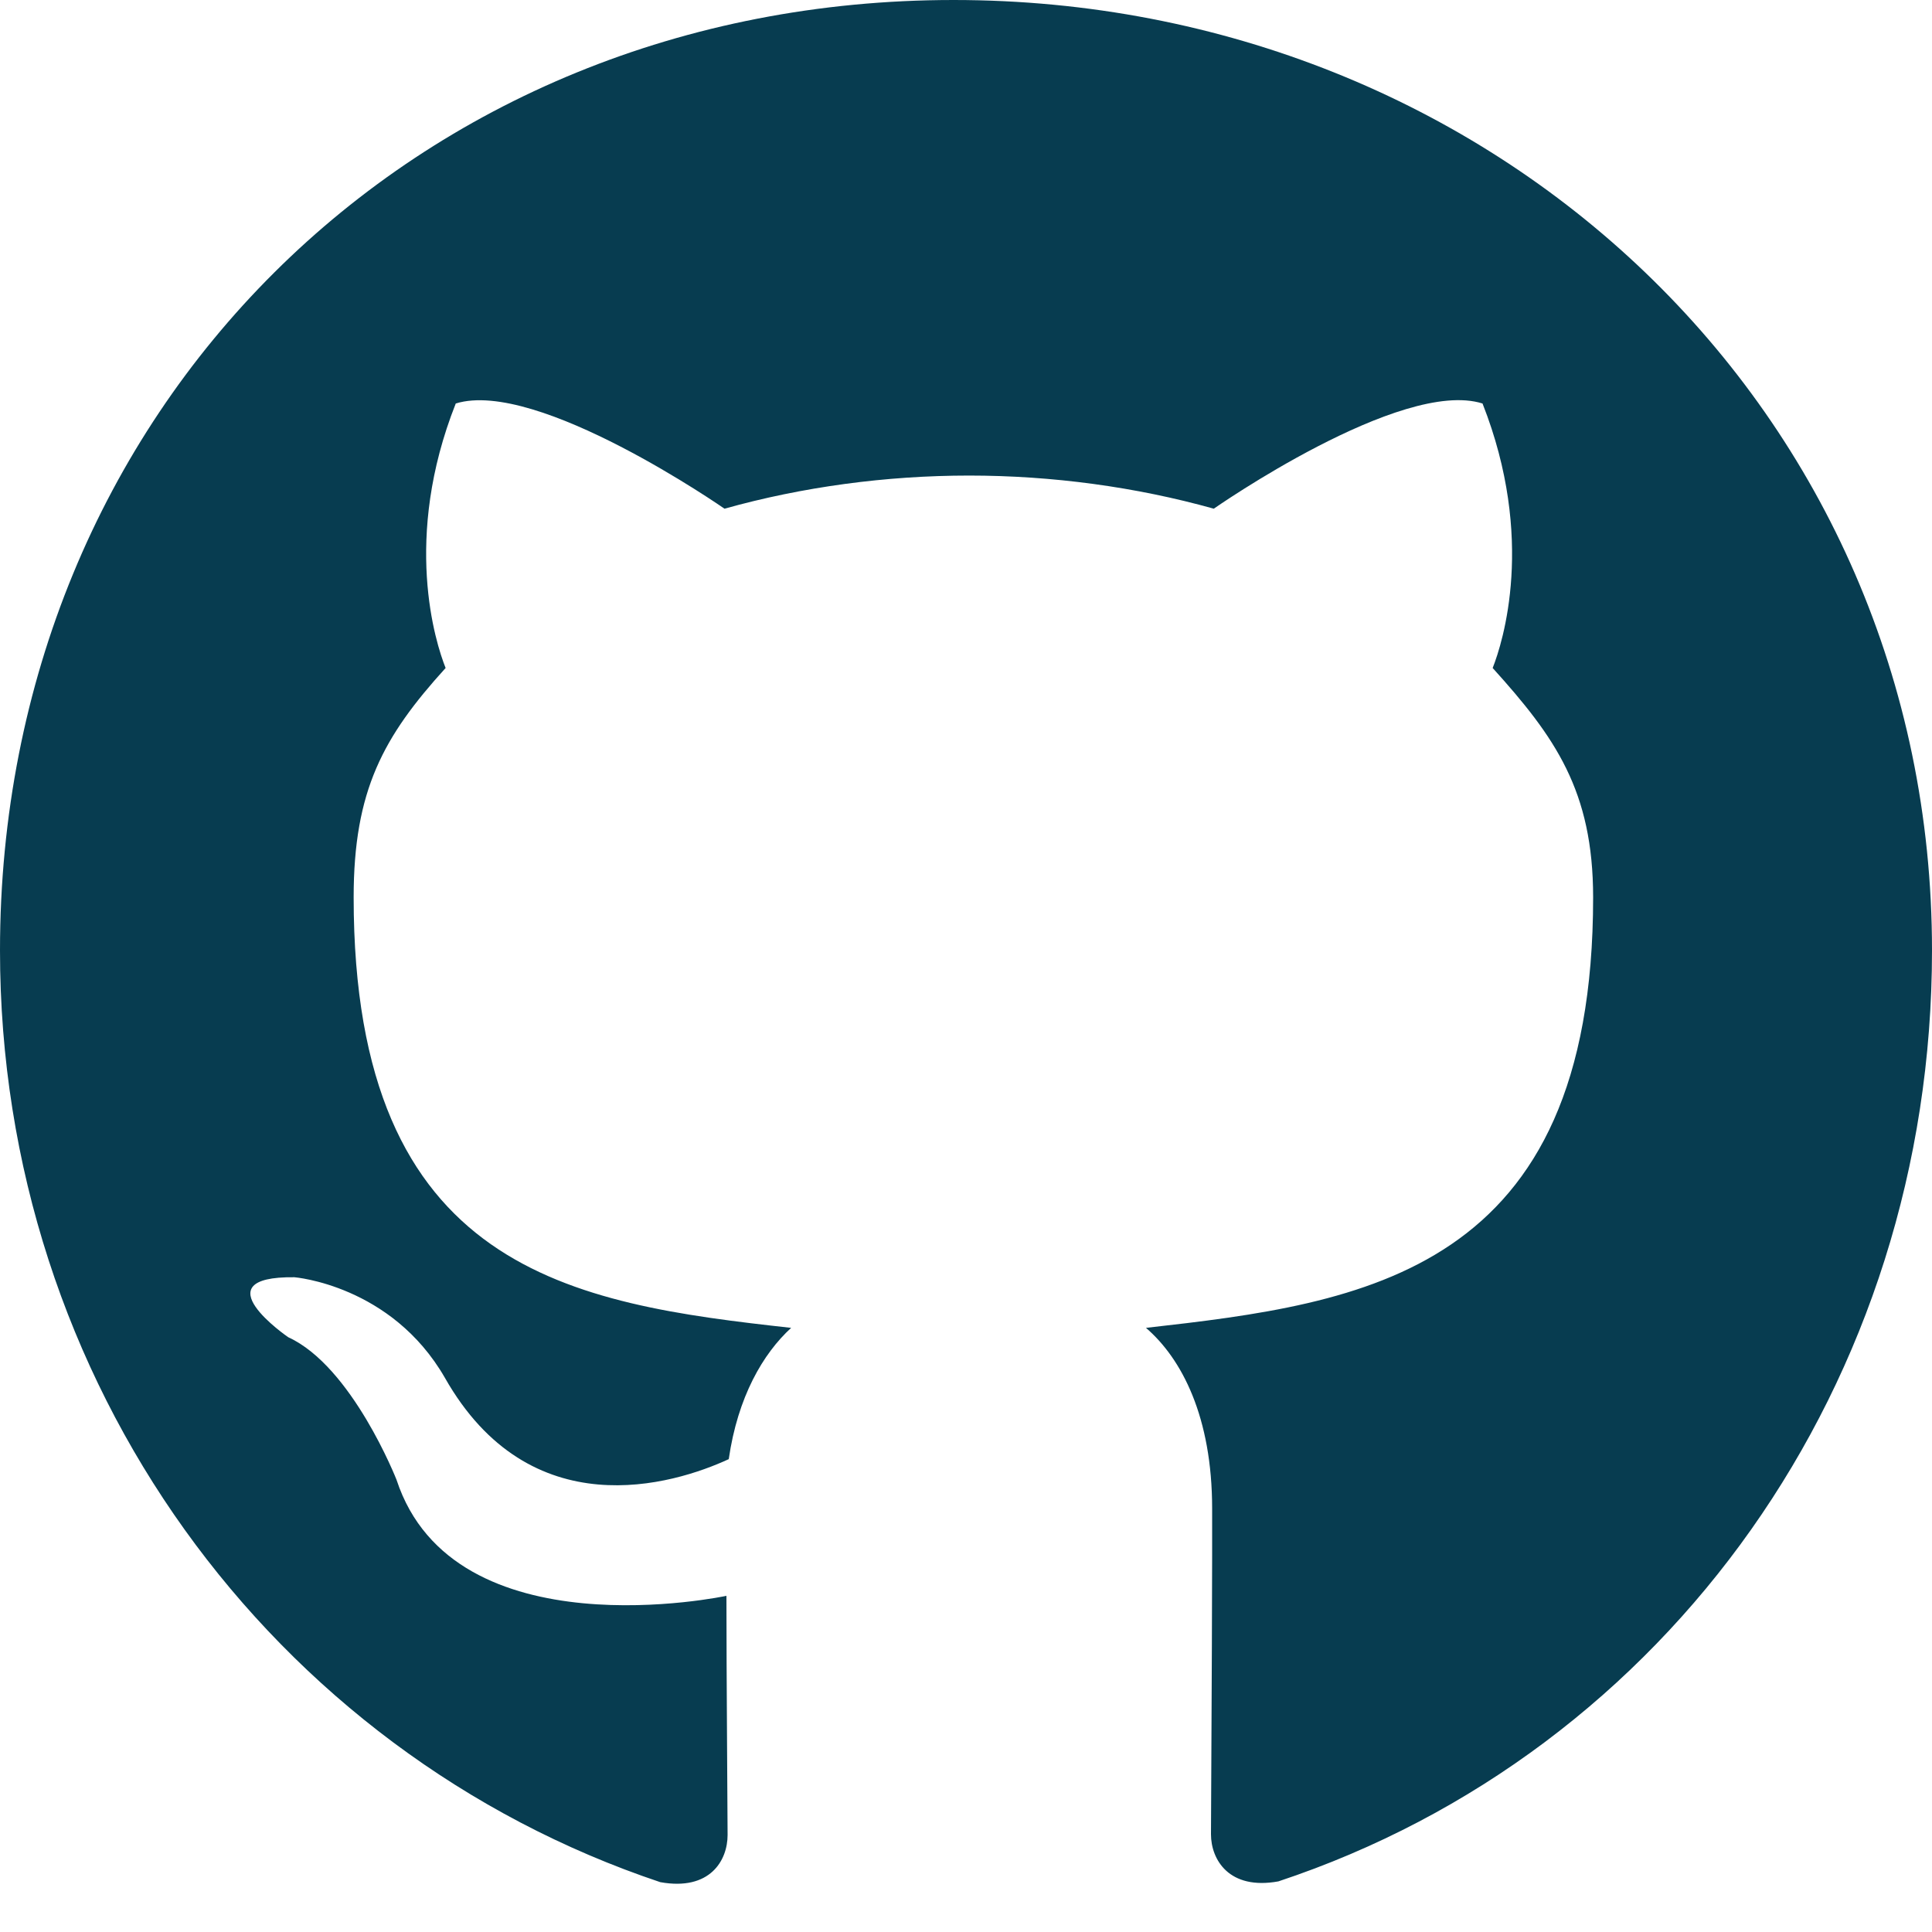
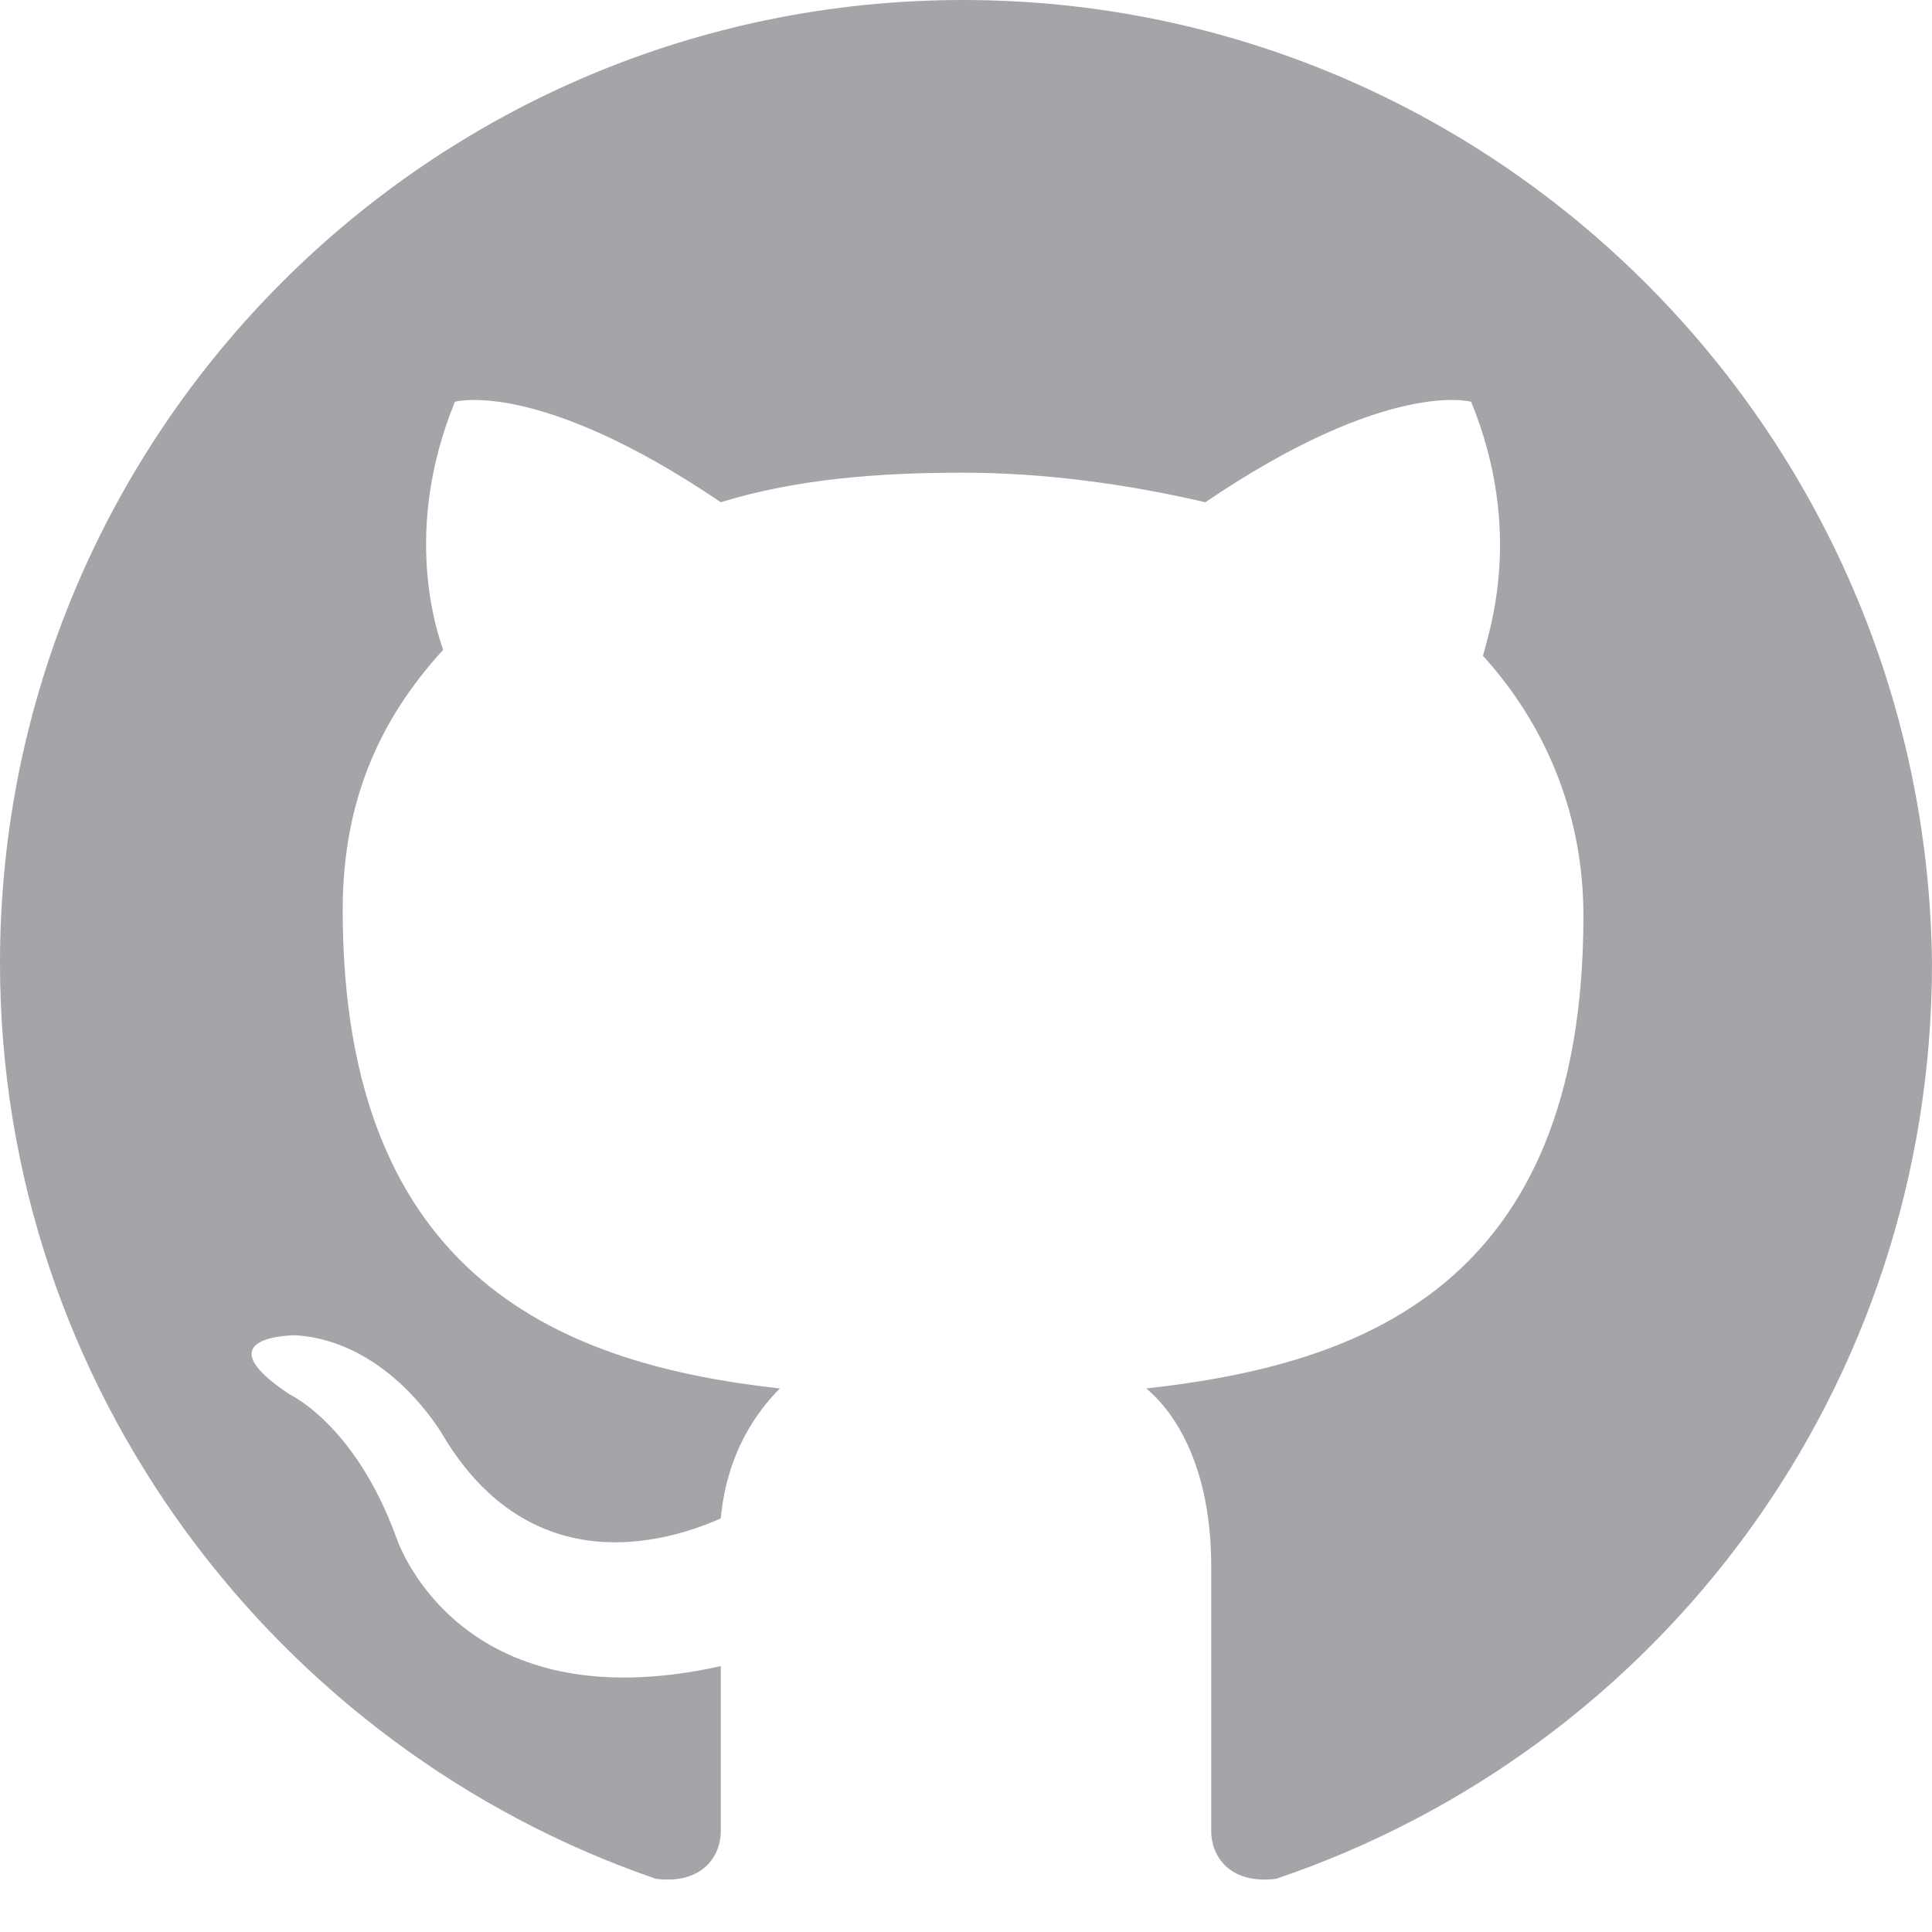
- <svg xmlns="http://www.w3.org/2000/svg" viewBox="0 0 20 20" version="1.1">
-   <g stroke="none" stroke-width="1" fill="#073C50" fill-rule="evenodd">
-     <path d="M7.532,18.996 C7.532,18.746 7.52,17.367 7.52,16.52 C7.52,16.52 4.698,17.125 4.105,15.319 C4.105,15.319 3.645,14.145 2.984,13.843 C2.984,13.843 2.06,13.21 3.048,13.222 C3.048,13.222 4.052,13.302 4.605,14.262 C5.488,15.819 6.968,15.371 7.544,15.105 C7.637,14.46 7.899,14.012 8.19,13.746 C5.935,13.496 3.661,13.169 3.661,9.29 C3.661,8.181 3.968,7.625 4.613,6.915 C4.508,6.653 4.165,5.573 4.718,4.177 C5.56,3.915 7.5,5.266 7.5,5.266 C8.306,5.04 9.173,4.923 10.032,4.923 C10.891,4.923 11.758,5.04 12.565,5.266 C12.565,5.266 14.504,3.911 15.347,4.177 C15.899,5.577 15.556,6.653 15.452,6.915 C16.097,7.629 16.492,8.185 16.492,9.29 C16.492,13.181 14.117,13.492 11.863,13.746 C12.234,14.065 12.548,14.669 12.548,15.617 L12.548,16.107 C12.546,17.353 12.536,18.696 12.536,18.988 C12.536,19.25 12.722,19.569 13.234,19.476 C17.266,18.137 20,14.31 20,9.839 C20,4.246 15.464,0 9.871,0 C4.278,0 0,4.246 0,9.839 C0,14.31 2.815,18.137 6.835,19.484 C7.351,19.577 7.532,19.258 7.532,18.996 Z" />
-   </g>
+ <svg xmlns="http://www.w3.org/2000/svg" width="24" height="24" viewBox="0 0 24 24" fill="none">
+   <path fill-rule="evenodd" clip-rule="evenodd" d="M11.963 0C5.358 0 0 5.358 0 11.963C0 17.248 3.45 21.725 8.147 23.339C8.734 23.413 8.954 23.046 8.954 22.752C8.954 22.459 8.954 21.725 8.954 20.697C5.651 21.431 4.917 19.083 4.917 19.083C4.404 17.688 3.596 17.321 3.596 17.321C2.495 16.587 3.67 16.587 3.67 16.587C4.844 16.661 5.505 17.835 5.505 17.835C6.606 19.67 8.294 19.156 8.954 18.862C9.028 18.055 9.395 17.541 9.688 17.248C7.046 16.954 4.257 15.927 4.257 11.303C4.257 9.982 4.697 8.954 5.505 8.073C5.431 7.853 4.991 6.606 5.651 4.991C5.651 4.991 6.679 4.697 8.954 6.239C9.908 5.945 10.936 5.872 11.963 5.872C12.991 5.872 14.018 6.018 14.973 6.239C17.248 4.697 18.275 4.991 18.275 4.991C18.936 6.606 18.495 7.853 18.422 8.147C19.156 8.954 19.67 10.055 19.67 11.376C19.67 16 16.881 16.954 14.239 17.248C14.679 17.615 15.046 18.349 15.046 19.45C15.046 21.064 15.046 22.312 15.046 22.752C15.046 23.046 15.266 23.413 15.853 23.339C20.624 21.725 24 17.248 24 11.963C23.927 5.358 18.569 0 11.963 0Z" fill="#A4A5A8" />
</svg>
